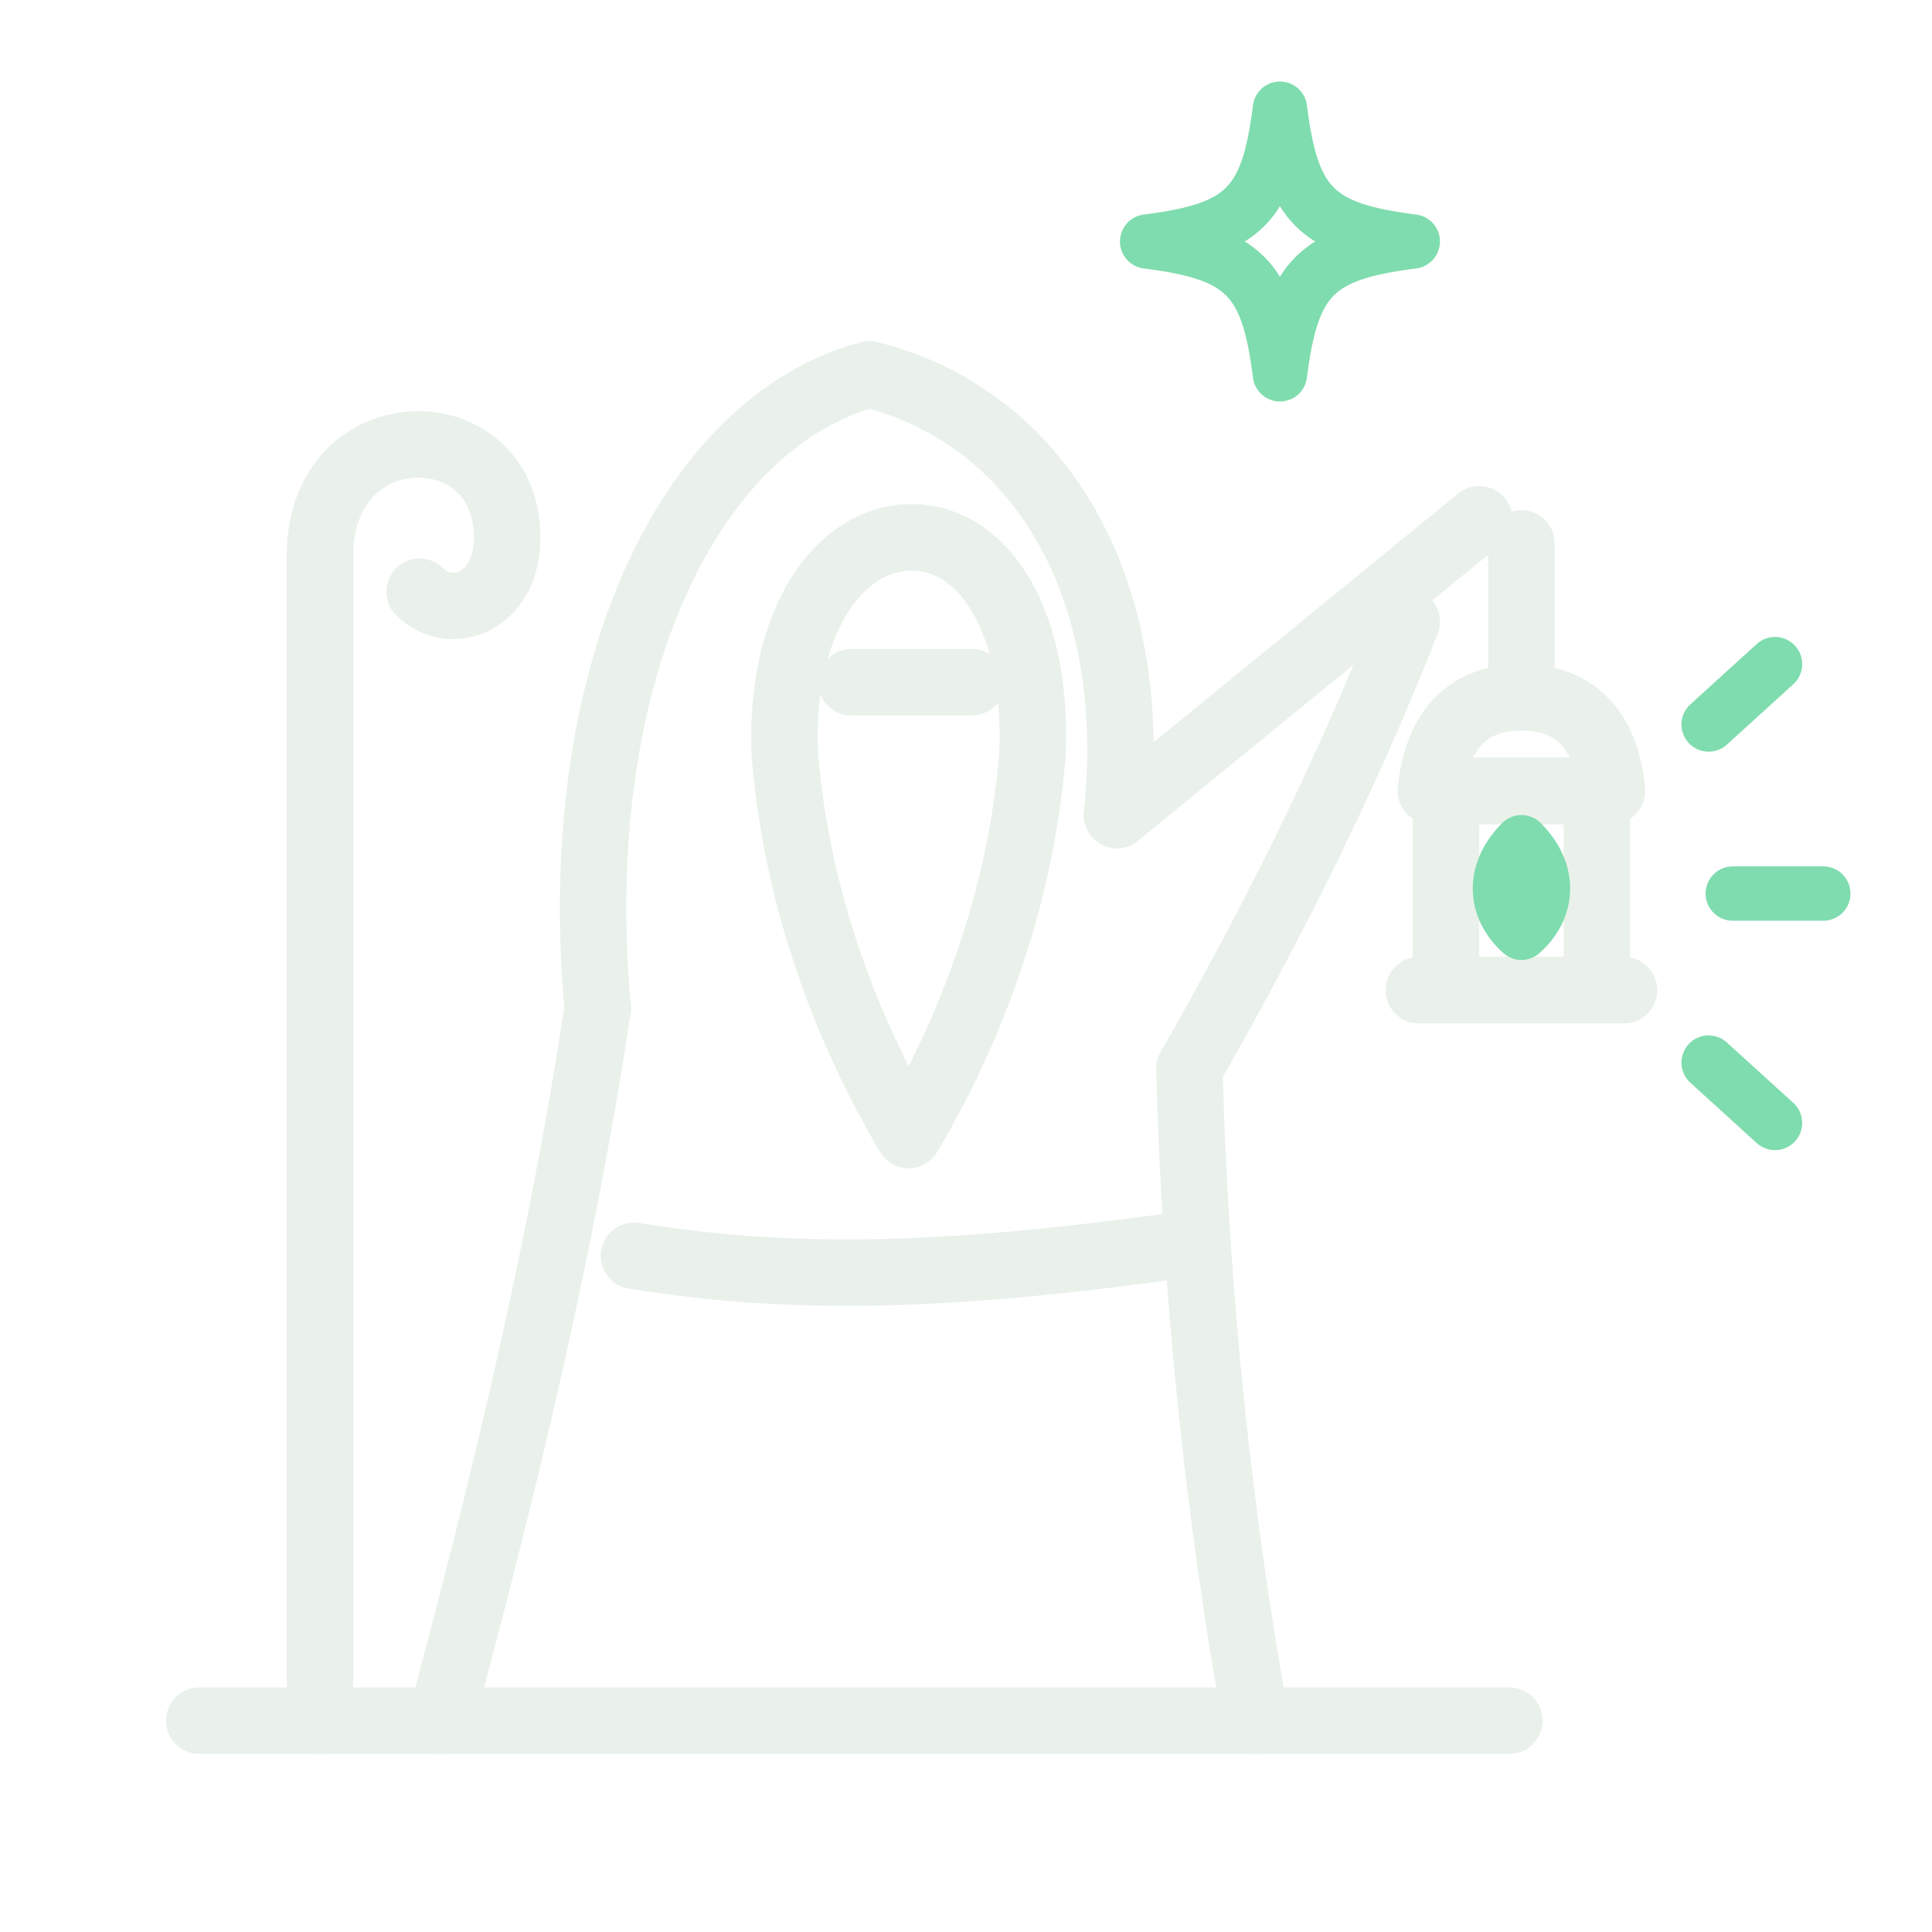
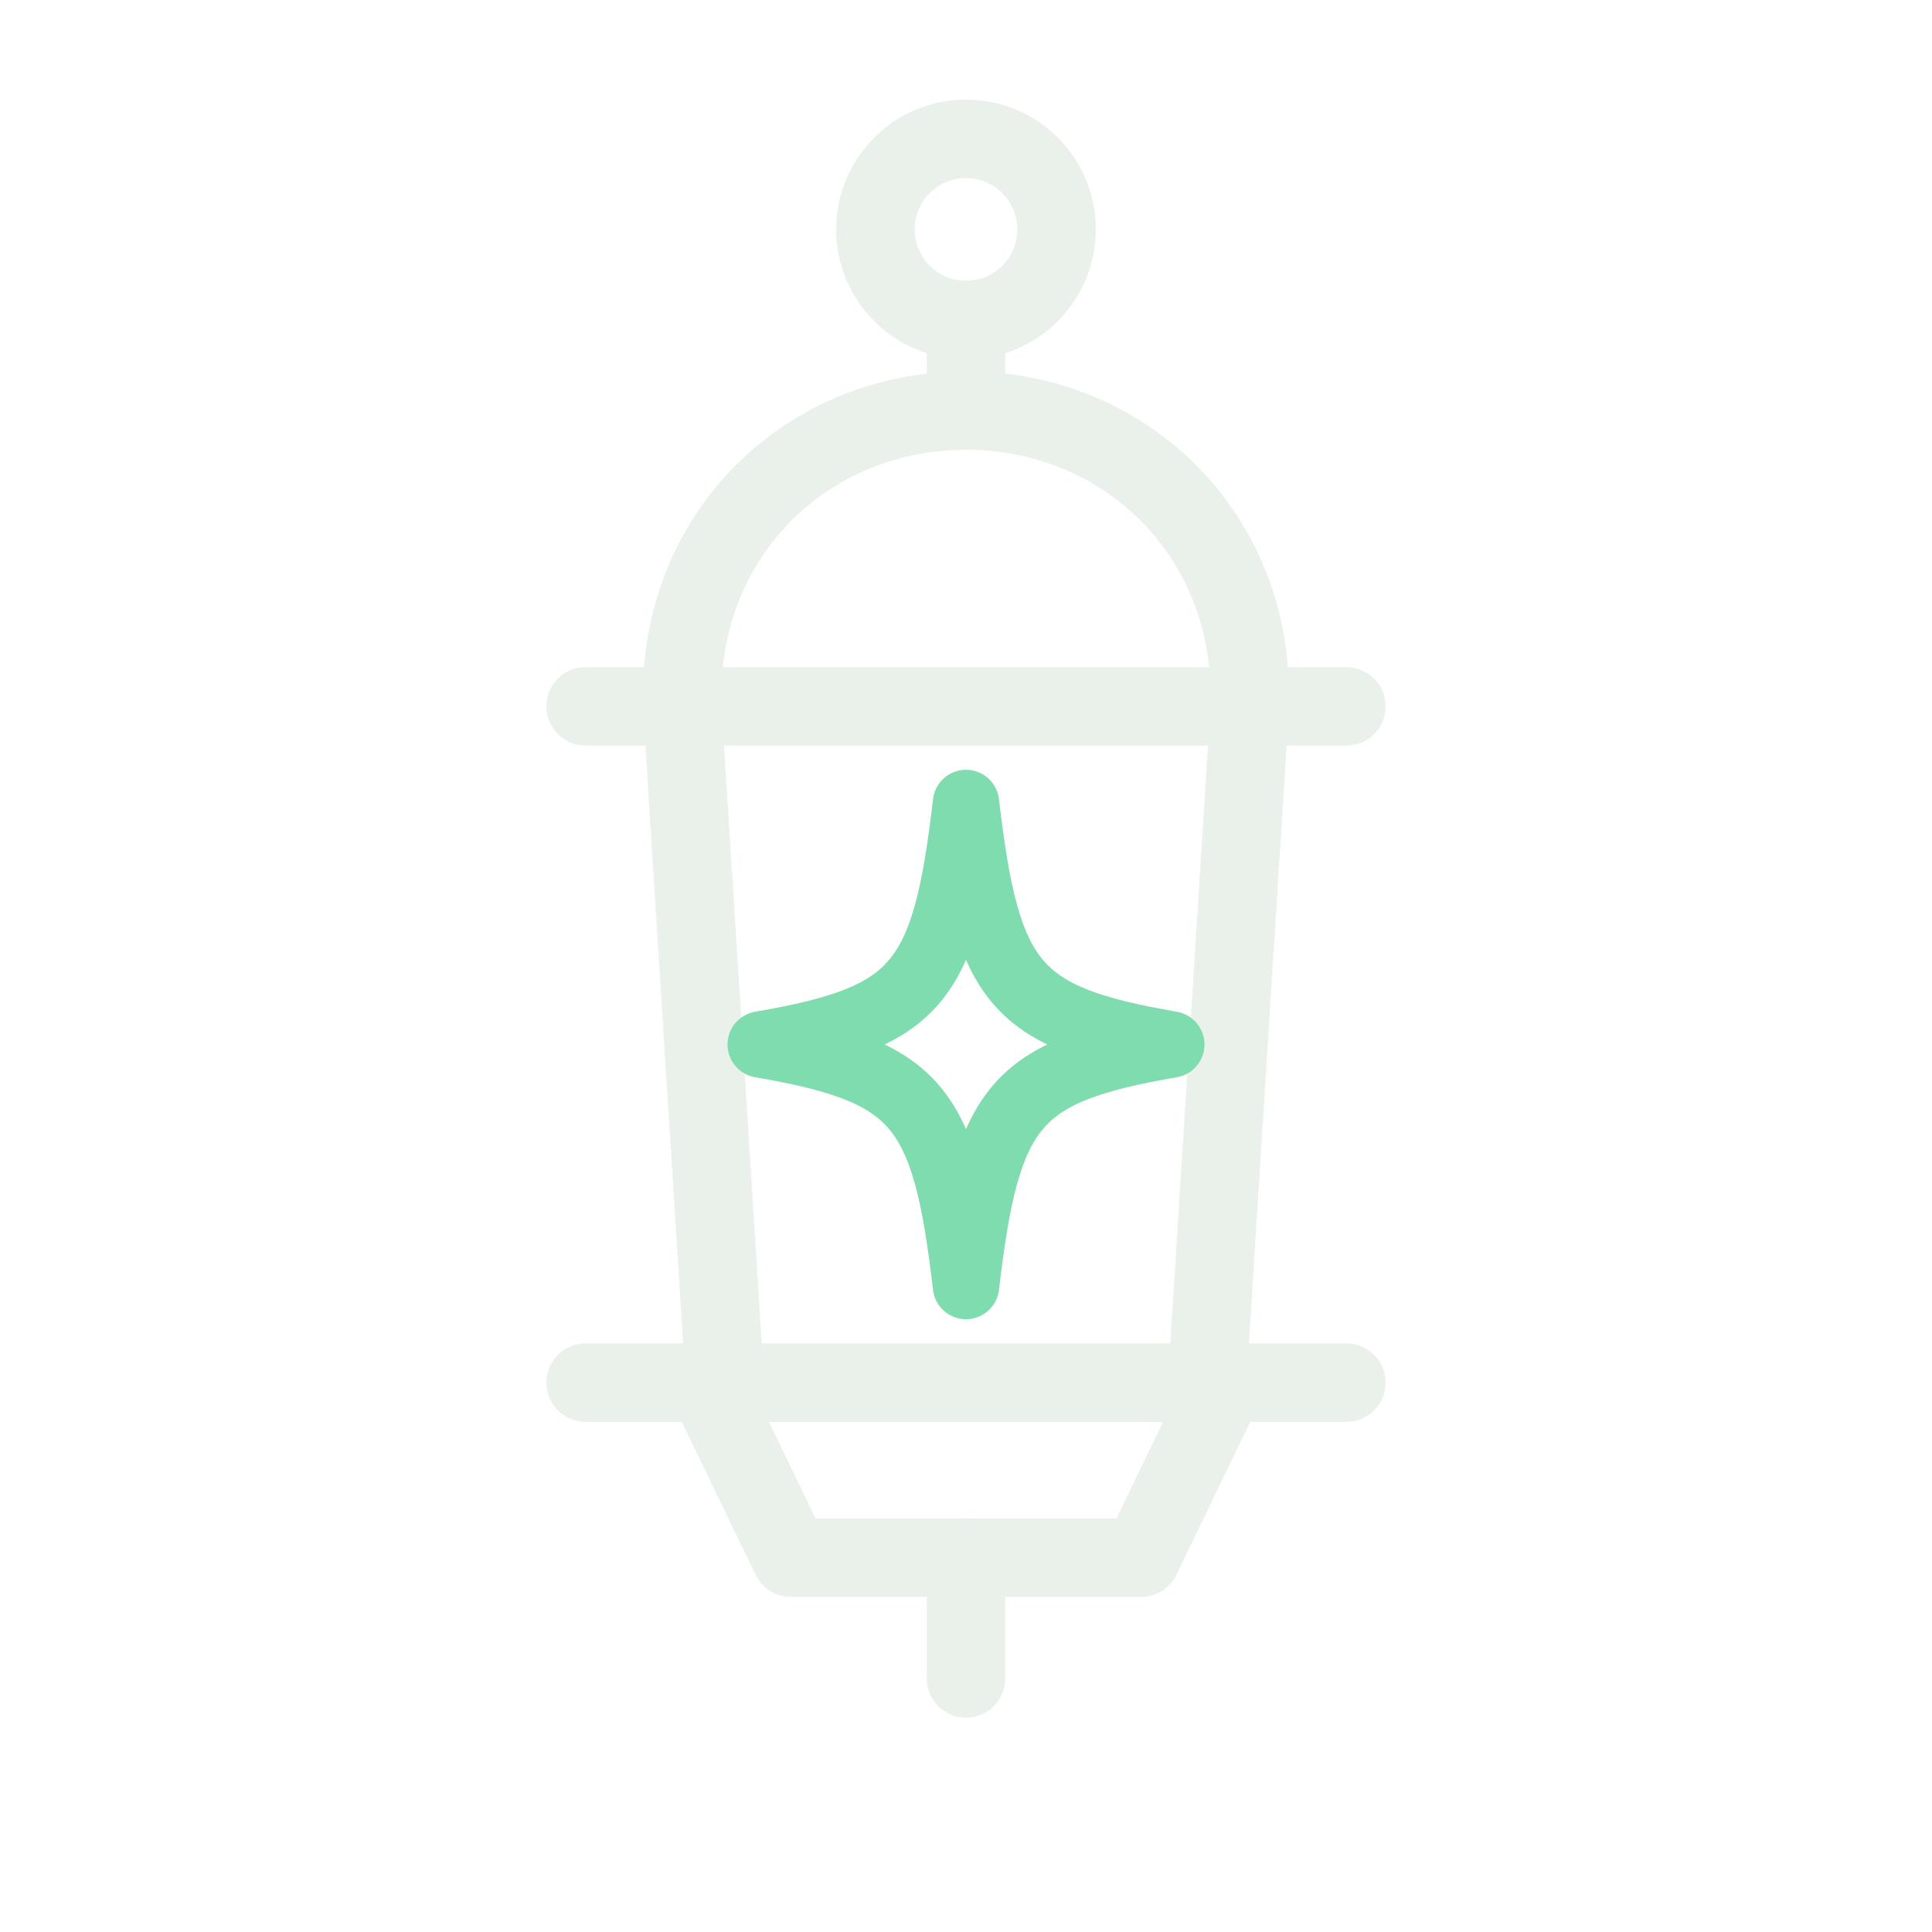
<svg xmlns="http://www.w3.org/2000/svg" viewBox="0 0 64 64" fill="none" stroke-linecap="round" stroke-linejoin="round">
-   <g stroke="#e9f1ea" stroke-width="2.2">
-     <path d="M10.6 57 V18.4 C10.6 13.6 16.8 13.6 16.8 17.8 C16.8 20 14.9 20.6 13.9 19.6" />
-     <path d="M19.8 33.4 C18.8 22.4 22.8 14 28.8 12.4 C34.4 13.8 37.8 19.4 37 27" />
-     <path d="M26 25 C25.8 20.6 27.8 17.8 30.2 17.8 C32.6 17.8 34.4 20.6 34.2 25" />
-     <path d="M28.2 22.6 H32.2" />
-     <path d="M26 25 C26.4 30 28.2 34.4 30.1 37.6 C32 34.4 33.8 30 34.2 25" />
-     <path d="M37 27 L49 17.2" />
-     <path d="M46.6 20.6 C44.4 26.2 41.8 31.2 39.4 35.4 C39.6 43 40.4 50.4 41.6 57" />
-     <path d="M19.8 33.4 C18.6 41.4 16.6 49.6 14.6 57" />
-     <path d="M21 41.6 C26 42.4 31 42.4 39.4 41.2" />
-     <path d="M6.6 57 H50" />
-     <path d="M50.4 18 V22.4" />
-     <path d="M47.4 26.2 C47.6 24.1 48.7 23.1 50.4 23.1 C52.1 23.1 53.2 24.1 53.4 26.2 Z" />
-     <rect x="47.9" y="26.2" width="5" height="6.6" rx="1" />
-     <path d="M47 32.8 H53.8" />
+   <g stroke="#e9f1ea" stroke-width="2.6">
+     <circle cx="32" cy="7.6" r="3" />
+     <path d="M32 10.6 V13.6" />
+     <path d="M22.6 23 C22.6 17.6 26.8 13.6 32 13.6 C37.2 13.6 41.4 17.6 41.4 23" />
+     <path d="M19.4 23.4 H44.6" />
+     <path d="M22.6 23.4 L24 45.6 M41.4 23.4 L40 45.6" />
+     <path d="M19.4 45.8 H44.6" />
+     <path d="M23.4 45.8 L26.2 51.6 H37.8 L40.6 45.8" />
+     <path d="M32 51.6 V55.6" />
  </g>
-   <g stroke="#7fdcae" stroke-width="1.8">
-     <path d="M50.4 27.9 C51.4 28.9 51.3 30.1 50.4 30.9 C49.5 30.1 49.4 28.9 50.4 27.9 Z" fill="#7fdcae" />
-     <path d="M57.4 29.6 H60.4 M56.6 24 L58.8 22 M56.6 35.2 L58.8 37.2" />
-     <path d="M42.4 3.6 C42.8 6.8 43.6 7.6 46.8 8 C43.6 8.4 42.8 9.2 42.4 12.4 C42 9.2 41.2 8.4 38 8 C41.2 7.6 42 6.8 42.4 3.6 Z" />
-   </g>
+   <path stroke="#7fdcae" stroke-width="2.2" d="M32 26.6 C32.7 32.6 33.6 33.7 38.8 34.6 C33.6 35.5 32.7 36.6 32 42.6 C31.3 36.6 30.4 35.5 25.2 34.6 C30.4 33.7 31.3 32.6 32 26.6 Z" />
</svg>
